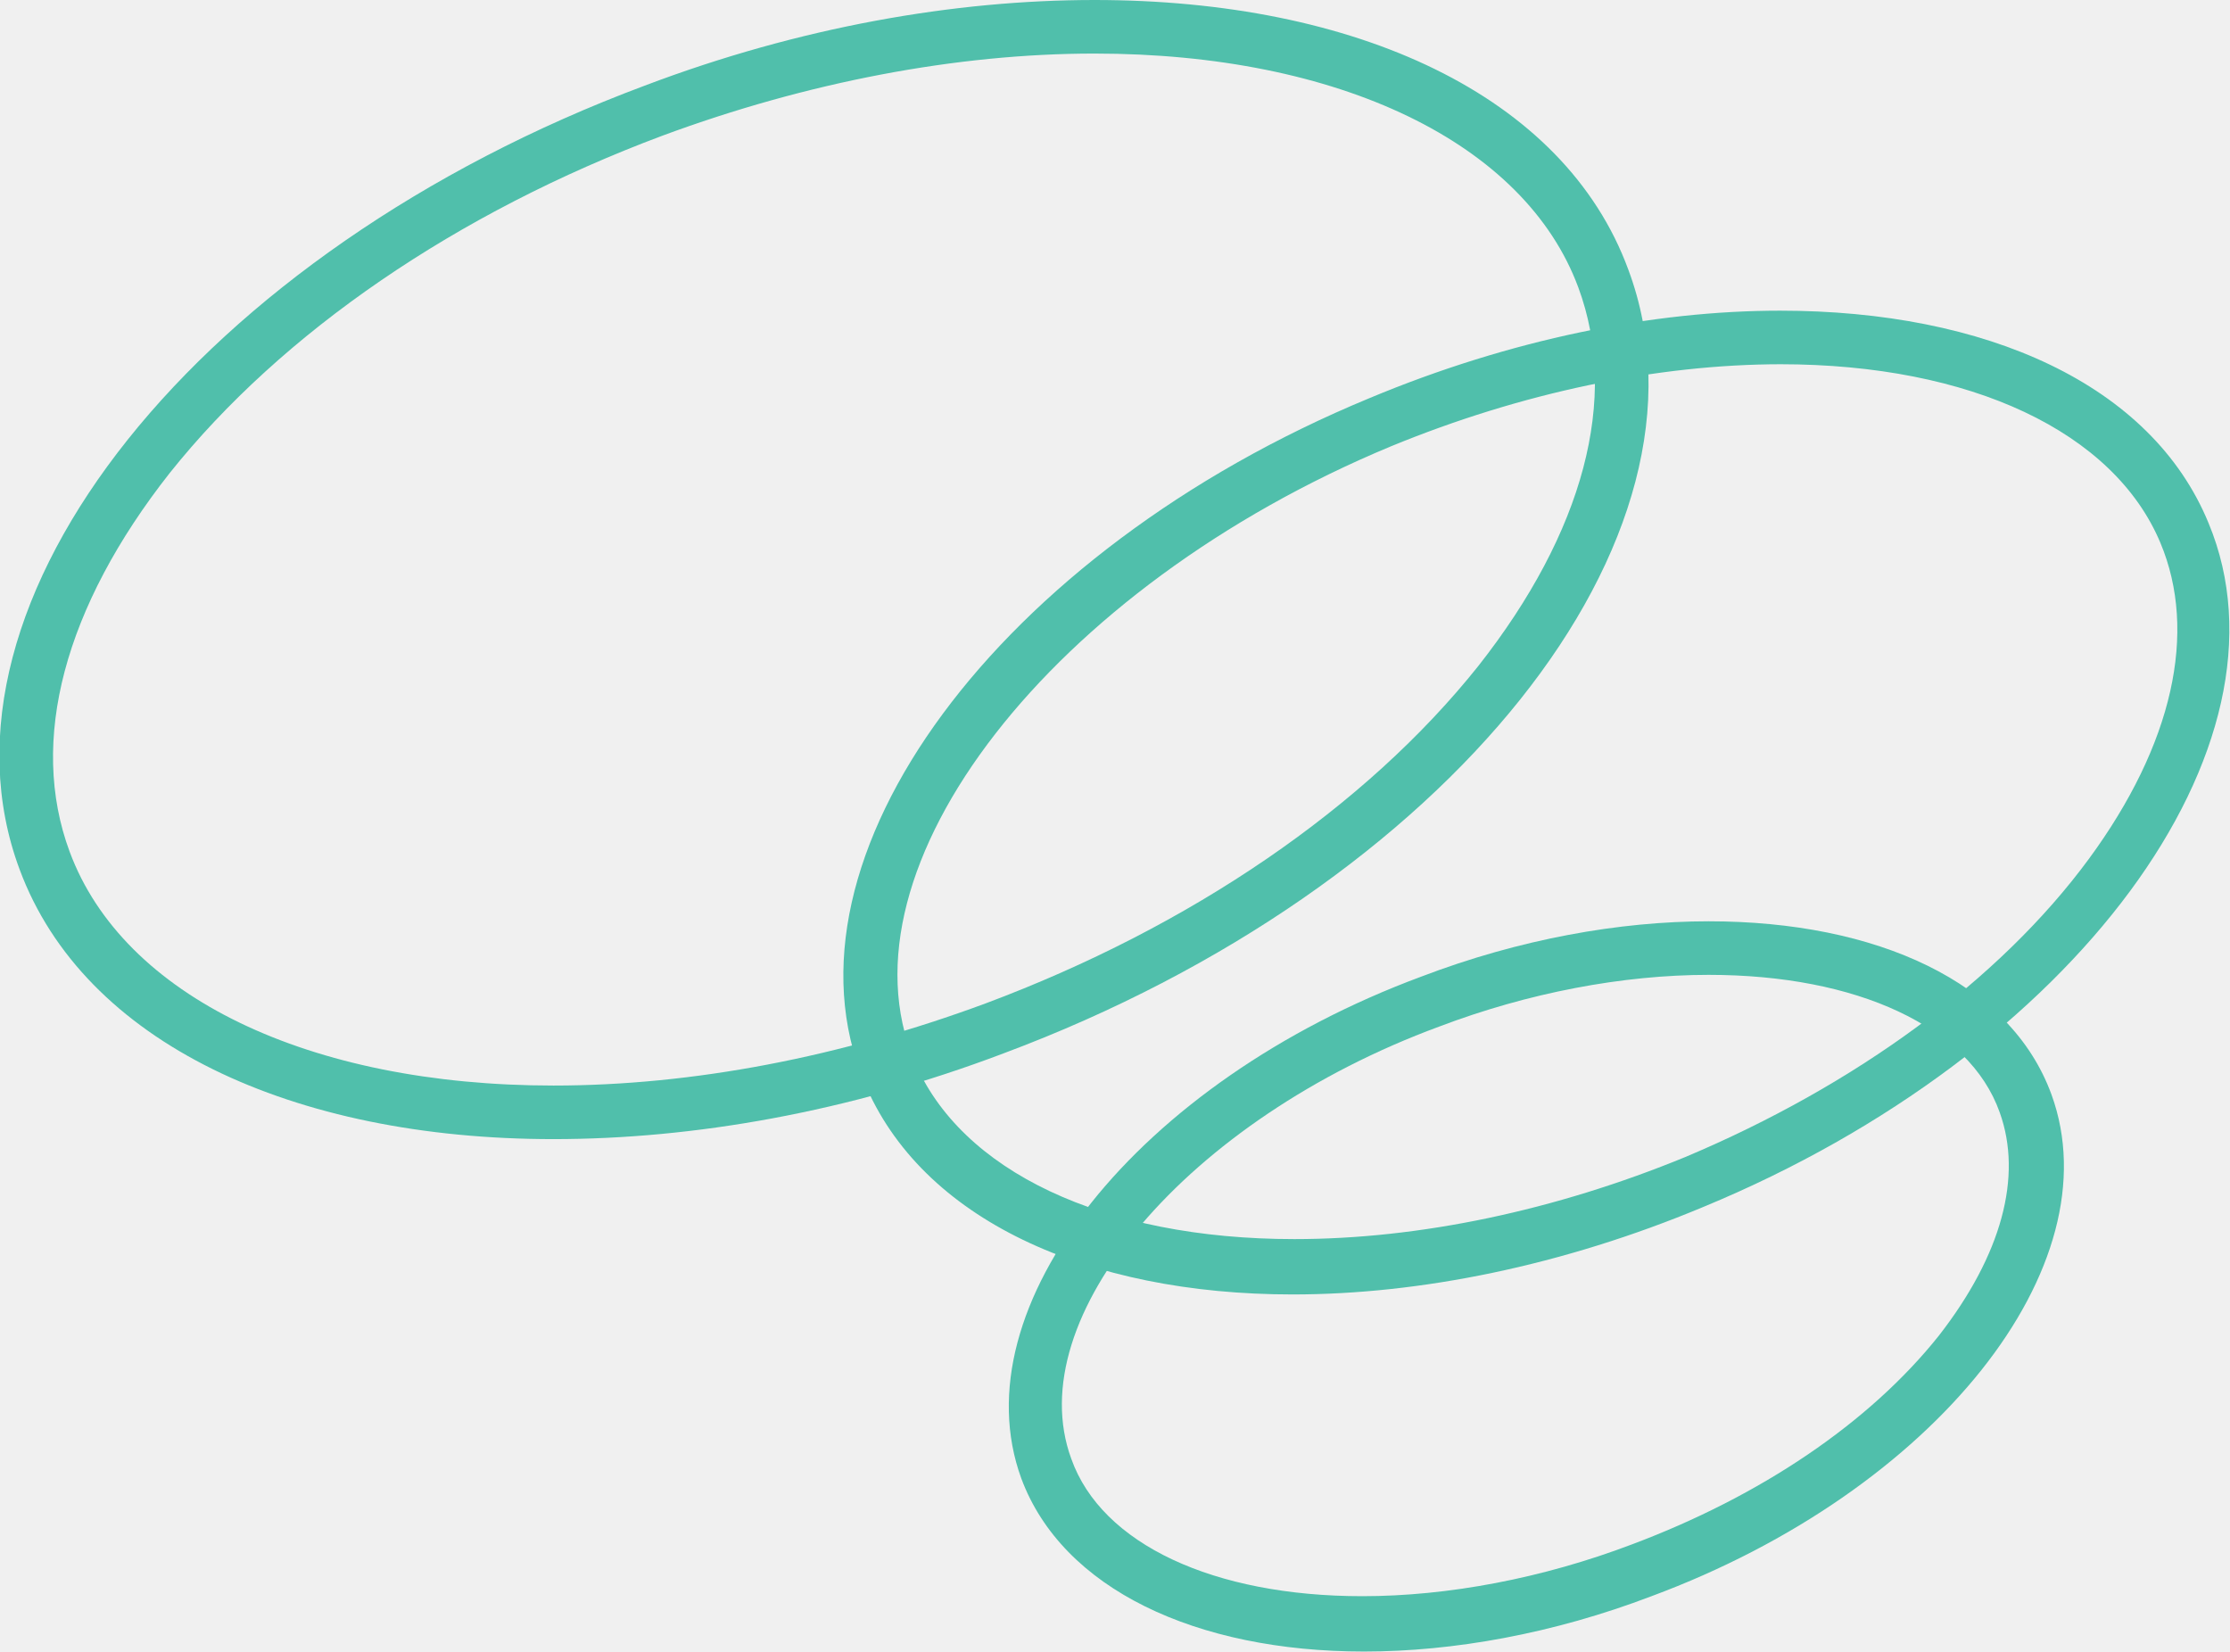
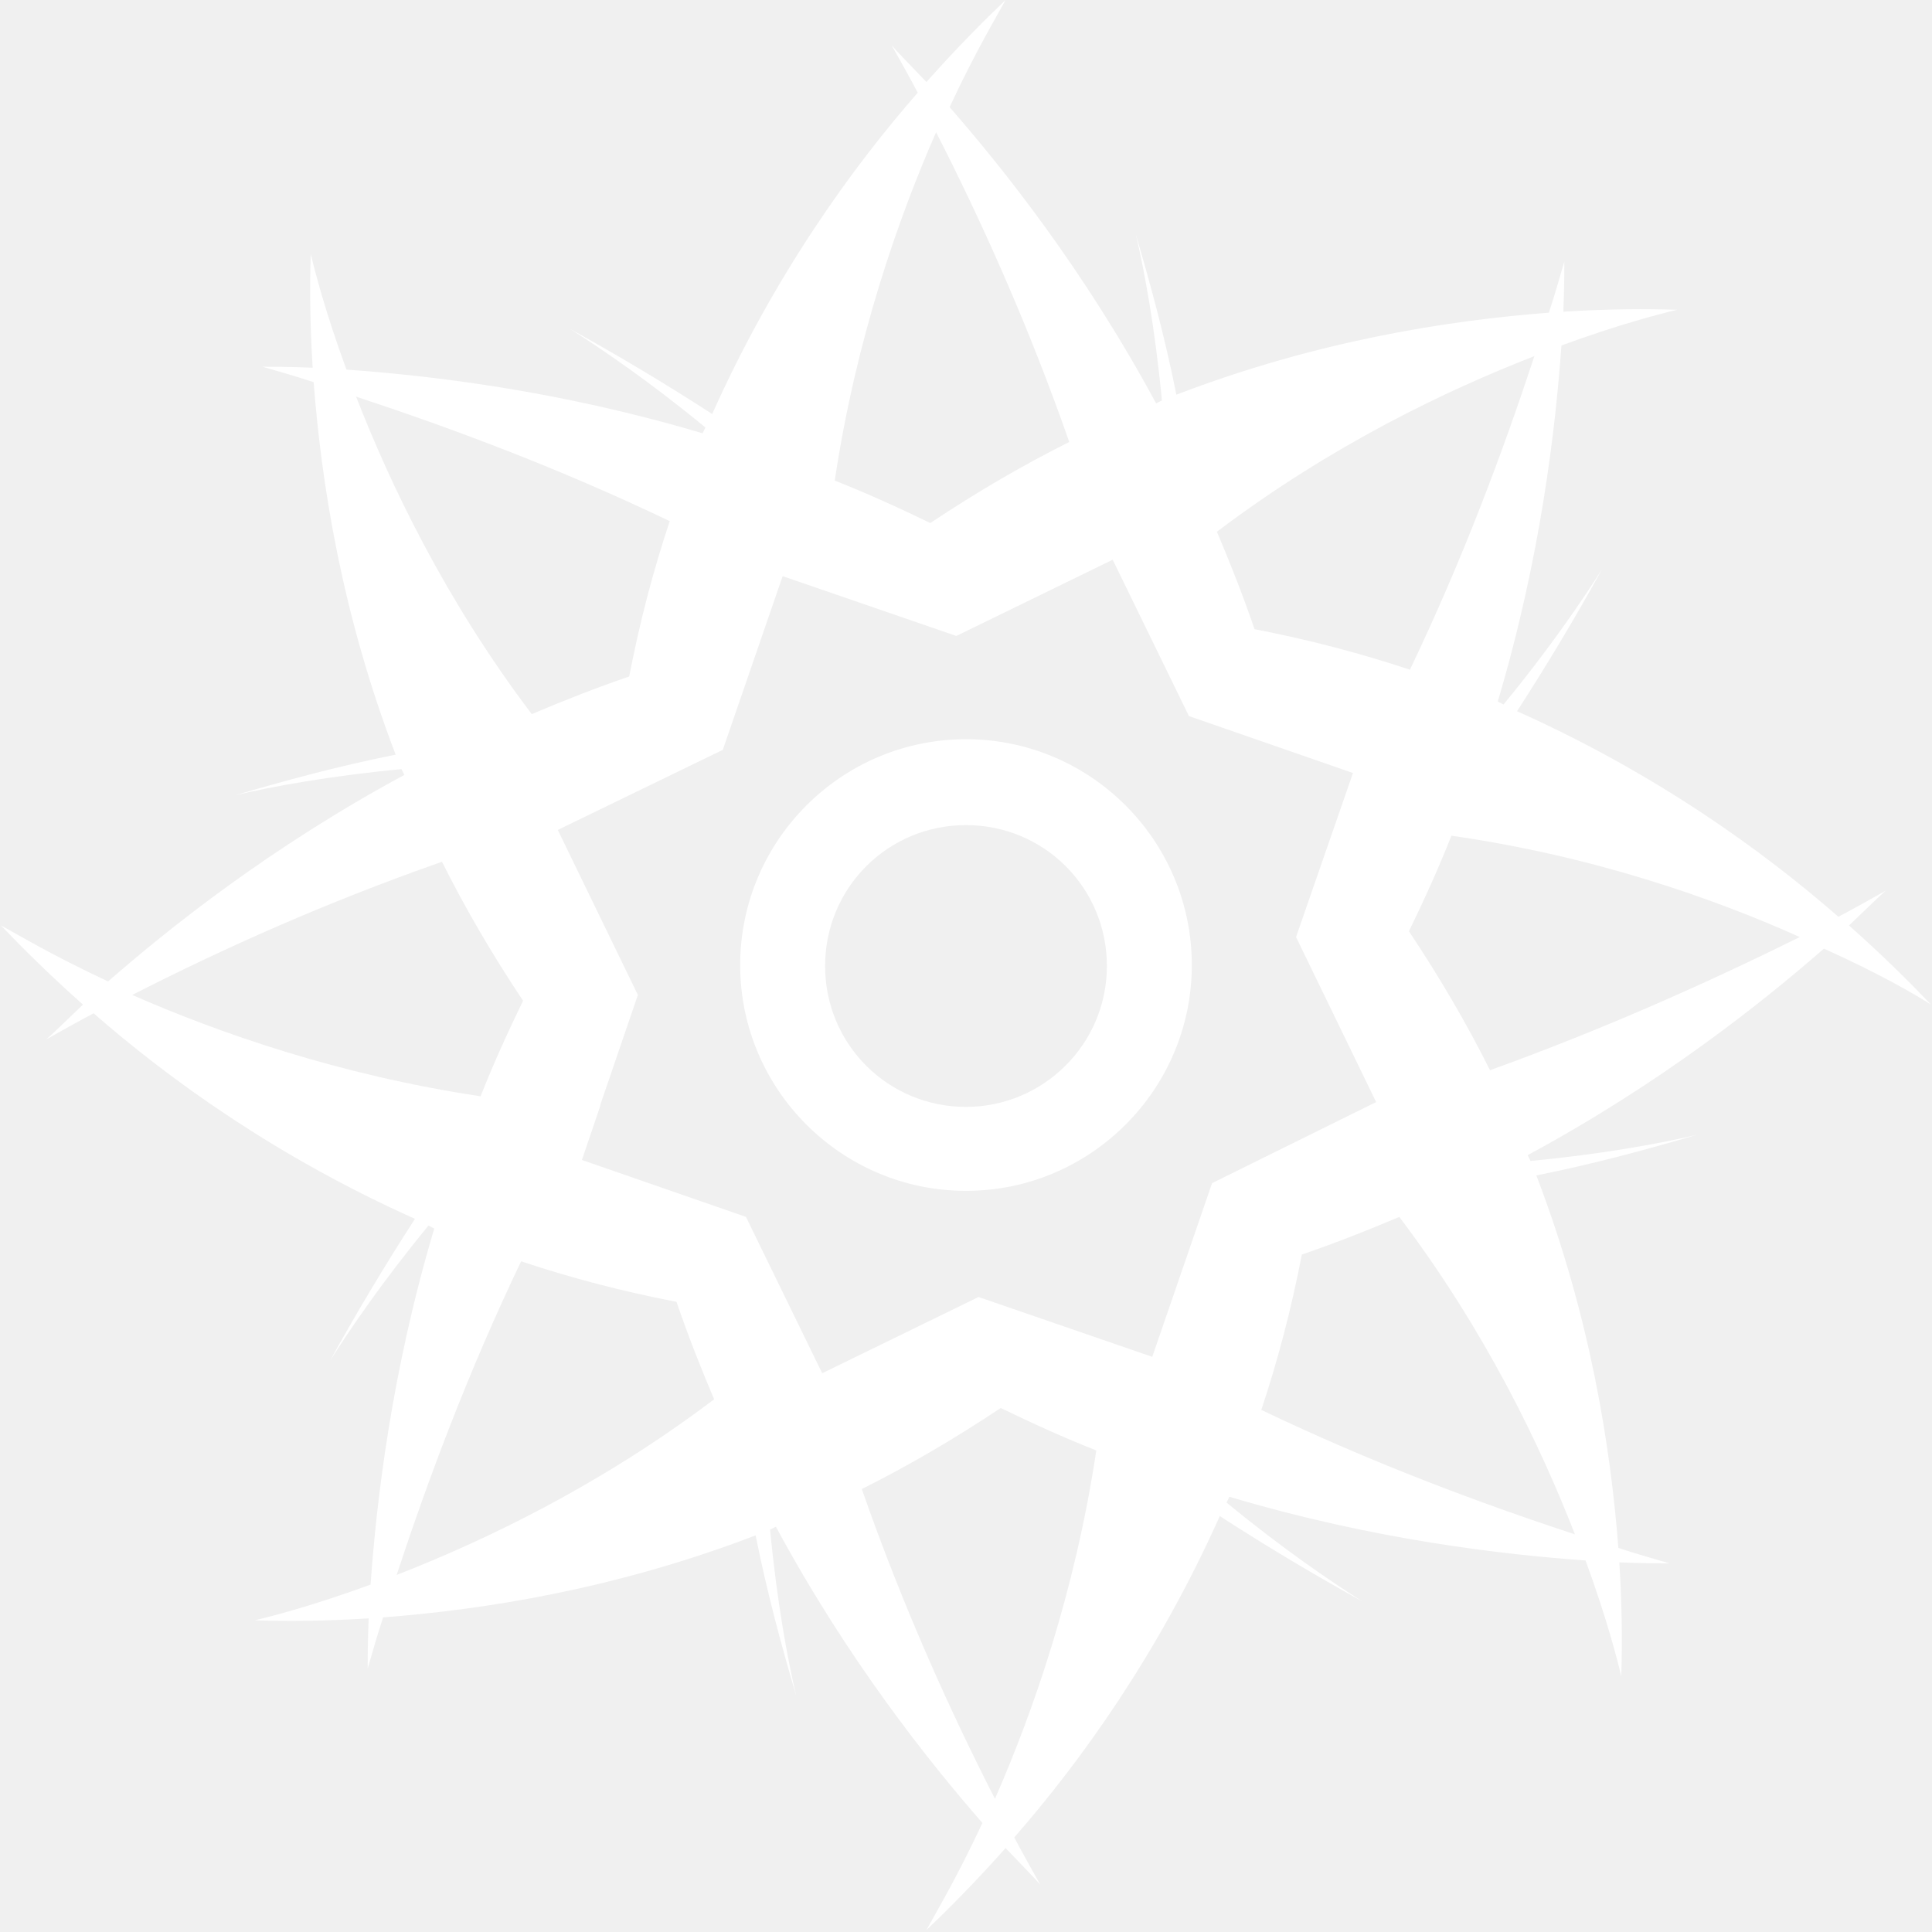
- <svg xmlns="http://www.w3.org/2000/svg" version="1.1" id="Layer_1" x="0px" y="0px" viewBox="-672 236.9 124.9 92.5" style="enable-background:new -672 236.9 124.9 92.5;" xml:space="preserve">
+ <svg xmlns="http://www.w3.org/2000/svg" version="1.1" id="Layer_1" x="0px" y="0px" viewBox="-280.6 296.7 200.2 200.2" style="enable-background:new -280.6 296.7 200.2 200.2;" xml:space="preserve">
  <style type="text/css">
	.st0{fill:#50BFAB;}
+ 	.st1{fill:#FFFFFF;}
</style>
  <g>
    <g>
-       <path class="st0" d="M-145.7,306c-16.6-25.7-33.2-51.3-49.8-77c-17.6,25.7-35.1,51.3-52.7,77C-214,306-179.8,306-145.7,306z     M-208.2,294.5c-1.6-1.8-4.2-2.6-6.5-2.2c-4.2,0.8-6.7,5.1-8.7,9c-2-4.2-0.5-9.7,3.4-12.2s9.6-1.6,12.5,1.9    C-206.4,292.2-206.7,295.1-208.2,294.5z M-202.8,296.2c-2.3-2.5-1.6-4.8-3.3-7.3c-2.4-3.5-8.2-5.5-13-3.9c-6,2-8.8,9.2-8.4,13.5    c0.1,1.3,0.5,2.7,0.2,4c-0.3,1.3-1.5,2.5-2.8,2.3c-1.1-0.2-1.8-1.3-2.2-2.3c-2-4.6,1.2-21.9,11.2-24.6c8.4-2.3,21.2,5.8,24.5,21.4    C-198.5,298.9-201,298.1-202.8,296.2z M-214.9,272.7c-0.9-1.6-0.6-3.5,0-5.6c3.1-9.8,15.5-23.5,19-27.3c2,5,5.2,11.7,10.7,18.3    c5.9,7.1,10.6,9.8,9.7,12.3c-1.1,3-9.7,3.8-15.8,0.3c-3.4-1.9-5.4-4.8-6.3-6.5c-2.9,1.1-5.8,2.2-8.7,3.3c2.1,1,4.5,2.3,7,4.1    c3.4,2.4,6.1,4.9,8,7.1c-5.5-1-9.8-1.7-12.3-2.2C-210.6,275.5-213.6,275.1-214.9,272.7z M-172.9,295.5c0-2.5-1.5-4.9-3.7-6.1    c-2.6-0.7-5,4.1-7,2.4c-0.9-0.8-0.6-2.3,0-3.3c1.6-2.6,4.8-4,7.8-3.5s5.5,3,6.2,5.9C-169.2,293-170.7,296.1-172.9,295.5z     M-162.9,299.1c-1.4,1.6-4.2,0-4.7-2.1c-0.5-2.1,0.3-4.2,0.4-6.3c0.2-4.2-2.8-8.3-6.9-9.4c-4-1.1-8.7,0.9-10.7,4.6    c-1,1.8-1.4,4.1-3,5.4c-1.6,1.4-4.9,0.7-4.7-1.4c1.1-9.4,11.7-16.6,20.7-13.8C-162.7,278.9-158,291-162.9,299.1z" />
+       <path class="st0" d="M-388.7,656.5c-16.6-25.7-33.2-51.3-49.8-77c-17.6,25.7-35.1,51.3-52.7,77    C-457,656.5-422.8,656.5-388.7,656.5z M-451.2,645c-1.6-1.8-4.2-2.6-6.5-2.2c-4.2,0.8-6.7,5.1-8.7,9c-2-4.2-0.5-9.7,3.4-12.2    s9.6-1.6,12.5,1.9C-449.4,642.7-449.7,645.6-451.2,645z M-445.8,646.7c-2.3-2.5-1.6-4.8-3.3-7.3c-2.4-3.5-8.2-5.5-13-3.9    c-6,2-8.8,9.2-8.4,13.5c0.1,1.3,0.5,2.7,0.2,4c-0.3,1.3-1.5,2.5-2.8,2.3c-1.1-0.2-1.8-1.3-2.2-2.3c-2-4.6,1.2-21.9,11.2-24.6    c8.4-2.3,21.2,5.8,24.5,21.4C-441.5,649.4-444,648.6-445.8,646.7z M-457.9,623.2c-0.9-1.6-0.6-3.5,0-5.6    c3.1-9.8,15.5-23.5,19-27.3c2,5,5.2,11.7,10.7,18.3c5.9,7.1,10.6,9.8,9.7,12.3c-1.1,3-9.7,3.8-15.8,0.3c-3.4-1.9-5.4-4.8-6.3-6.5    c-2.9,1.1-5.8,2.2-8.7,3.3c2.1,1,4.5,2.3,7,4.1c3.4,2.4,6.1,4.9,8,7.1c-5.5-1-9.8-1.7-12.3-2.2    C-453.6,626-456.6,625.6-457.9,623.2z M-415.9,646c0-2.5-1.5-4.9-3.7-6.1c-2.6-0.7-5,4.1-7,2.4c-0.9-0.8-0.6-2.3,0-3.3    c1.6-2.6,4.8-4,7.8-3.5s5.5,3,6.2,5.9C-412.2,643.5-413.7,646.6-415.9,646z M-405.9,649.6c-1.4,1.6-4.2,0-4.7-2.1    c-0.5-2.1,0.3-4.2,0.4-6.3c0.2-4.2-2.8-8.3-6.9-9.4c-4-1.1-8.7,0.9-10.7,4.6c-1,1.8-1.4,4.1-3,5.4c-1.6,1.4-4.9,0.7-4.7-1.4    c1.1-9.4,11.7-16.6,20.7-13.8C-405.7,629.4-401,641.5-405.9,649.6z" />
    </g>
-     <ellipse transform="matrix(1.610468e-02 0.9999 -0.9999 1.610468e-02 64.3351 450.6649)" class="st0" cx="-196.8" cy="258" rx="1.7" ry="5.2" />
+     <ellipse transform="matrix(0.9999 -1.610420e-02 1.610420e-02 0.9999 -9.8571 -7.0038)" class="st0" cx="-439.8" cy="608.5" rx="5.2" ry="1.7" />
  </g>
  <g>
    <g>
      <g>
-         <path class="st0" d="M-610.7,239.9c13.7,0,24.1,5,27.1,13.1c2.3,6.2,0.3,13.7-5.6,21.2c-6.3,7.9-16.1,14.6-27.6,18.9     c-8.1,3-16.4,4.6-24.2,4.6c-13.7,0-24.1-5-27.1-13.1c-2.3-6.2-0.3-13.7,5.6-21.2c6.3-7.9,16.1-14.6,27.6-18.9     C-626.8,241.5-618.4,239.9-610.7,239.9L-610.7,239.9 M-610.7,236.9c-7.8,0-16.5,1.5-25.2,4.8c-24.9,9.3-40.6,28.9-35,43.9     c3.6,9.7,15.3,15.1,29.9,15.1c7.8,0,16.5-1.5,25.2-4.8c24.9-9.3,40.6-28.9,35-43.9C-584.4,242.2-596.1,236.9-610.7,236.9     L-610.7,236.9z" />
+         <path class="st0" d="M-295.1,111.4c13.7,0,24.1,5,27.1,13.1c2.3,6.2,0.3,13.7-5.6,21.2c-6.3,7.9-16.1,14.6-27.6,18.9     c-8.1,3-16.4,4.6-24.2,4.6c-13.7,0-24.1-5-27.1-13.1c-2.3-6.2-0.3-13.7,5.6-21.2c6.3-7.9,16.1-14.6,27.6-18.9     C-311.2,113-302.8,111.4-295.1,111.4L-295.1,111.4 M-295.1,108.4c-7.8,0-16.5,1.5-25.2,4.8c-24.9,9.3-40.6,28.9-35,43.9     c3.6,9.7,15.3,15.1,29.9,15.1c7.8,0,16.5-1.5,25.2-4.8c24.9-9.3,40.6-28.9,35-43.9C-268.8,113.7-280.5,108.4-295.1,108.4     L-295.1,108.4z" />
      </g>
      <g>
-         <path class="st0" d="M-572.3,254.3v3c10.7,0,18.7,3.8,21.3,10c2.1,5,0.7,11.3-4,17.7c-5,6.8-13.1,12.7-22.6,16.7     c-7.3,3-14.9,4.6-21.9,4.6c-10.7,0-18.7-3.8-21.3-10c-4.5-10.8,7.7-26.5,26.7-34.4c7.3-3,14.9-4.6,21.9-4.6L-572.3,254.3      M-572.3,254.3c-7.1,0-15.1,1.6-23,4.9c-20.8,8.6-33.5,25.8-28.3,38.3c3.2,7.7,12.5,11.9,24,11.9c7.1,0,15.1-1.6,23-4.9     c20.8-8.6,33.5-25.8,28.3-38.3C-551.5,258.4-560.8,254.3-572.3,254.3L-572.3,254.3z" />
+         <path class="st0" d="M-256.7,125.8v3c10.7,0,18.7,3.8,21.3,10c2.1,5,0.7,11.3-4,17.7c-5,6.8-13.1,12.7-22.6,16.7     c-7.3,3-14.9,4.6-21.9,4.6c-10.7,0-18.7-3.8-21.3-10c-4.5-10.8,7.7-26.5,26.7-34.4c7.3-3,14.9-4.6,21.9-4.6L-256.7,125.8      M-256.7,125.8c-7.1,0-15.1,1.6-23,4.9c-20.8,8.6-33.5,25.8-28.3,38.3c3.2,7.7,12.5,11.9,24,11.9c7.1,0,15.1-1.6,23-4.9     c20.8-8.6,33.5-25.8,28.3-38.3C-235.9,129.9-245.2,125.8-256.7,125.8L-256.7,125.8z" />
      </g>
      <g>
-         <path class="st0" d="M-576.3,288.5v3l0,0c8.3,0,14.6,2.9,16.3,7.7c1.3,3.6,0.1,8-3.4,12.5c-3.9,4.9-10,9-17.2,11.7     c-5,1.9-10.3,2.9-15.1,2.9c-8.3,0-14.6-2.9-16.3-7.7c-2.9-7.9,6.5-19,20.6-24.2c5-1.9,10.3-2.9,15.1-2.9V288.5 M-576.3,288.5     c-5,0-10.6,1-16.1,3.1c-15.9,5.9-25.9,18.5-22.4,28.1c2.3,6.2,9.8,9.7,19.2,9.7c5,0,10.6-1,16.1-3.1     c15.9-5.9,25.9-18.5,22.4-28.1C-559.4,291.9-566.9,288.5-576.3,288.5L-576.3,288.5z" />
+         <path class="st0" d="M-260.7,160v3l0,0c8.3,0,14.6,2.9,16.3,7.7c1.3,3.6,0.1,8-3.4,12.5c-3.9,4.9-10,9-17.2,11.7     c-5,1.9-10.3,2.9-15.1,2.9c-8.3,0-14.6-2.9-16.3-7.7c-2.9-7.9,6.5-19,20.6-24.2c5-1.9,10.3-2.9,15.1-2.9L-260.7,160 M-260.7,160     c-5,0-10.6,1-16.1,3.1c-15.9,5.9-25.9,18.5-22.4,28.1c2.3,6.2,9.8,9.7,19.2,9.7c5,0,10.6-1,16.1-3.1     c15.9-5.9,25.9-18.5,22.4-28.1C-243.8,163.4-251.3,160-260.7,160L-260.7,160z" />
      </g>
    </g>
  </g>
+   <path class="st0" d="M-350,354.4c1-7.1,8-63.1-32.6-104.3c-25.1-25.5-55.1-31.9-66.7-33.8c9,0.8,19.3,2.4,30.3,5.1  c20.2,5.1,36.7,12.6,49,19.5c-5.9-8.9-13.1-18.6-21.8-28.5c-13.3-15.2-26.7-27.1-38.5-36.2c6.2,2.4,73.4,29.5,88.5,98  C-333.6,311-344.5,341.6-350,354.4z" />
+   <g>
+     <path class="st1" d="M-80.5,400.8c-2.1-2.2-5-5.1-8.5-8.2c1.9-1.8,3.2-3.1,3.8-3.6c-1.6,0.9-3.2,1.8-4.9,2.7   c-7.9-6.9-19-14.9-33.3-21.3c3.3-5.1,6.2-10,8.8-14.7c-2.1,3.3-5.5,8.3-10.2,14c-0.2-0.1-0.4-0.2-0.6-0.3c4.5-15.1,6-28.5,6.6-36.9   c6-2.2,10.3-3.3,12-3.7c-3.1-0.1-7.1-0.1-11.8,0.2c0.1-2.6,0.1-4.4,0.1-5.2c-0.5,1.7-1,3.5-1.6,5.3c-10.4,0.8-24,2.9-38.6,8.5   c-1.2-6-2.7-11.5-4.2-16.6c0.9,3.8,2,9.8,2.7,17.2c-0.2,0.1-0.4,0.2-0.6,0.3c-7.5-13.9-15.9-24.4-21.4-30.7c2.7-5.8,5-9.6,5.8-11.1   c-2.2,2.1-5.1,5-8.2,8.5c-1.8-1.9-3.1-3.2-3.6-3.8c0.9,1.6,1.8,3.2,2.7,4.9c-6.9,7.9-14.9,19-21.3,33.3c-5.1-3.3-10-6.2-14.7-8.8   c3.3,2.1,8.3,5.5,14,10.2c-0.1,0.2-0.2,0.4-0.3,0.6c-15.1-4.5-28.5-6-36.9-6.6c-2.2-6-3.3-10.3-3.7-12c-0.1,3.1-0.1,7.1,0.2,11.8   c-2.6-0.1-4.4-0.1-5.2-0.1c1.7,0.5,3.5,1,5.3,1.6c0.8,10.4,2.9,24,8.5,38.6c-6,1.2-11.5,2.7-16.6,4.2c3.8-0.9,9.8-2,17.2-2.7   c0.1,0.2,0.2,0.4,0.3,0.6c-13.9,7.5-24.4,15.9-30.7,21.4c-5.8-2.7-9.6-5-11.1-5.8c2.1,2.2,5,5.1,8.5,8.2c-1.9,1.8-3.2,3.1-3.8,3.6   c1.6-0.9,3.2-1.8,4.9-2.7c7.9,6.9,19,14.9,33.3,21.3c-3.3,5.1-6.2,10-8.8,14.7c2.1-3.3,5.5-8.3,10.2-14c0.2,0.1,0.4,0.2,0.6,0.3   c-4.5,15.1-6,28.5-6.6,36.9c-6,2.2-10.3,3.3-12,3.7c3.1,0.1,7.1,0.1,11.8-0.2c-0.1,2.6-0.1,4.4-0.1,5.2c0.5-1.7,1-3.5,1.6-5.3   c10.4-0.8,24-2.9,38.6-8.5c1.2,6,2.7,11.5,4.2,16.6c-0.9-3.8-2-9.8-2.7-17.2c0.2-0.1,0.4-0.2,0.6-0.3c7.5,13.9,15.9,24.4,21.4,30.7   c-2.7,5.8-5,9.6-5.8,11.1c2.2-2.1,5.1-5,8.2-8.5c1.8,1.9,3.1,3.2,3.6,3.8c-0.9-1.6-1.8-3.2-2.7-4.9c6.9-7.9,14.9-19,21.3-33.3   c5.1,3.3,10,6.2,14.7,8.8c-3.3-2.1-8.3-5.5-14-10.2c0.1-0.2,0.2-0.4,0.3-0.6c15.1,4.5,28.5,6,36.9,6.6c2.2,6,3.3,10.3,3.7,12   c0.1-3.1,0.1-7.1-0.2-11.8c2.6,0.1,4.4,0.1,5.2,0.1c-1.7-0.5-3.5-1-5.3-1.6c-0.8-10.4-2.9-24-8.5-38.6c6-1.2,11.5-2.7,16.6-4.2   c-3.8,0.9-9.8,2-17.2,2.7c-0.1-0.2-0.2-0.4-0.3-0.6c13.9-7.5,24.4-15.9,30.7-21.4C-85.8,397.6-81.9,399.9-80.5,400.8z    M-121.6,333.6c-3.3,10-7.4,21-12.9,32.5c-5.1-1.7-10.4-3.1-16.1-4.2c-1.2-3.5-2.5-6.8-3.9-10.1   C-142.6,342.8-130.6,337.1-121.6,333.6z M-183.6,310.4c4.8,9.4,9.6,20.1,13.8,32.1c-4.8,2.4-9.6,5.2-14.4,8.4   c-3.3-1.6-6.6-3.1-9.9-4.4C-191.9,331.8-187.5,319.3-183.6,310.4z M-243.7,337.8c10,3.3,21,7.4,32.5,12.9   c-1.7,5.1-3.1,10.4-4.2,16.1c-3.5,1.2-6.8,2.5-10.1,3.9C-234.5,358.8-240.2,346.8-243.7,337.8z M-266.9,399.8   c9.4-4.8,20.1-9.6,32.1-13.8c2.4,4.8,5.2,9.6,8.4,14.4c-1.6,3.3-3.1,6.6-4.4,9.9C-245.5,408.1-258,403.7-266.9,399.8z    M-239.5,459.9c3.3-10,7.4-21,12.9-32.5c5.1,1.7,10.4,3.1,16.1,4.2c1.2,3.5,2.5,6.8,3.9,10.1C-218.5,450.7-230.5,456.4-239.5,459.9   z M-177.5,483.1c-4.8-9.4-9.6-20.1-13.8-32.1c4.8-2.4,9.6-5.2,14.4-8.4c3.3,1.6,6.6,3.1,9.9,4.4   C-169.2,461.7-173.6,474.2-177.5,483.1z M-155,419.3l-6.2,18l-18-6.2l-16.2,7.9l-7.9-16.2l-17-5.9l1.9-5.6c0,0,0,0,0,0   c0,0,0,0,0-0.1l3.9-11.4l-8.3-17.1l17.1-8.3l6.2-18l18,6.2l16.2-7.9l7.9,16.2l17,5.9l-5.9,17l8.3,17.1L-155,419.3z M-117.4,455.7   c-10-3.3-21-7.4-32.5-12.9c1.7-5.1,3.1-10.4,4.2-16.1c3.5-1.2,6.8-2.5,10.1-3.9C-126.6,434.7-120.9,446.7-117.4,455.7z    M-126.2,407.6c-2.4-4.8-5.2-9.6-8.4-14.4c1.6-3.3,3.1-6.6,4.4-9.9c14.7,2.1,27.2,6.5,36.1,10.5   C-103.6,398.5-114.3,403.3-126.2,407.6z" />
+     <path class="st1" d="M-180.5,373.3c-12.9,0-23.4,10.5-23.4,23.4s10.5,23.4,23.4,23.4c12.9,0,23.4-10.5,23.4-23.4   S-167.6,373.3-180.5,373.3z M-180.5,411.4c-8.1,0-14.6-6.5-14.6-14.6s6.5-14.6,14.6-14.6s14.6,6.5,14.6,14.6   S-172.5,411.4-180.5,411.4z" />
+   </g>
</svg>
